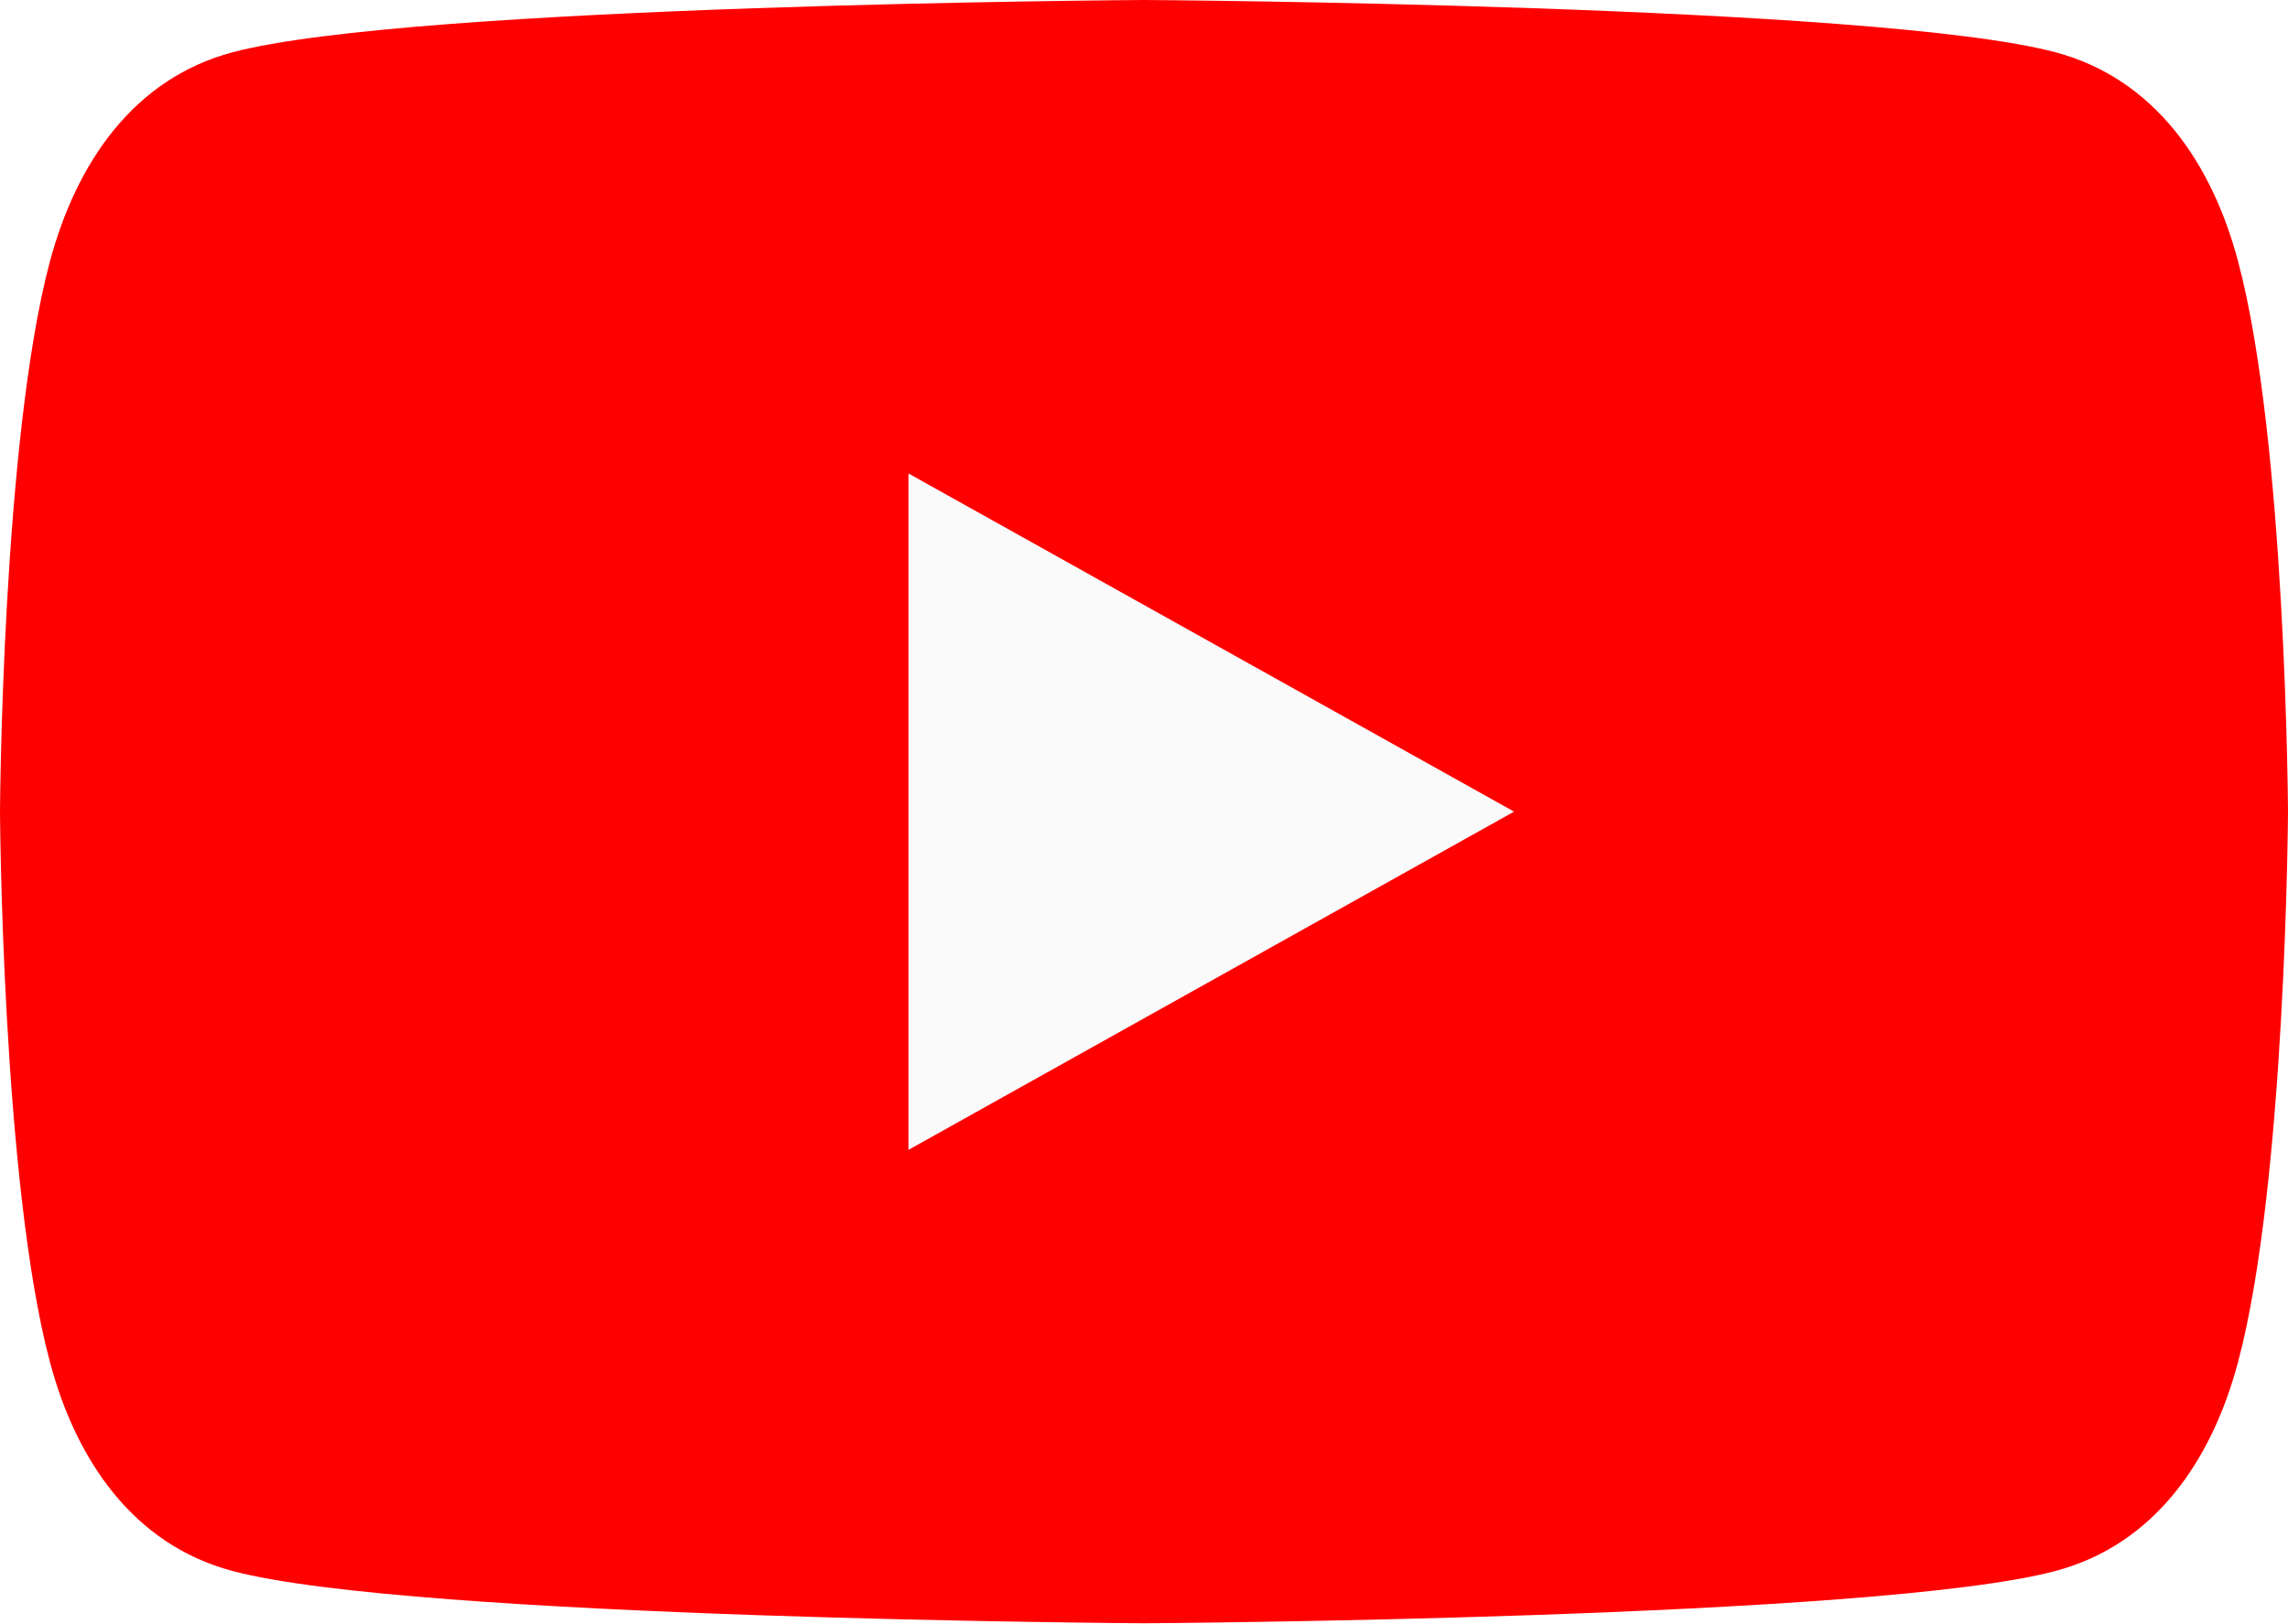
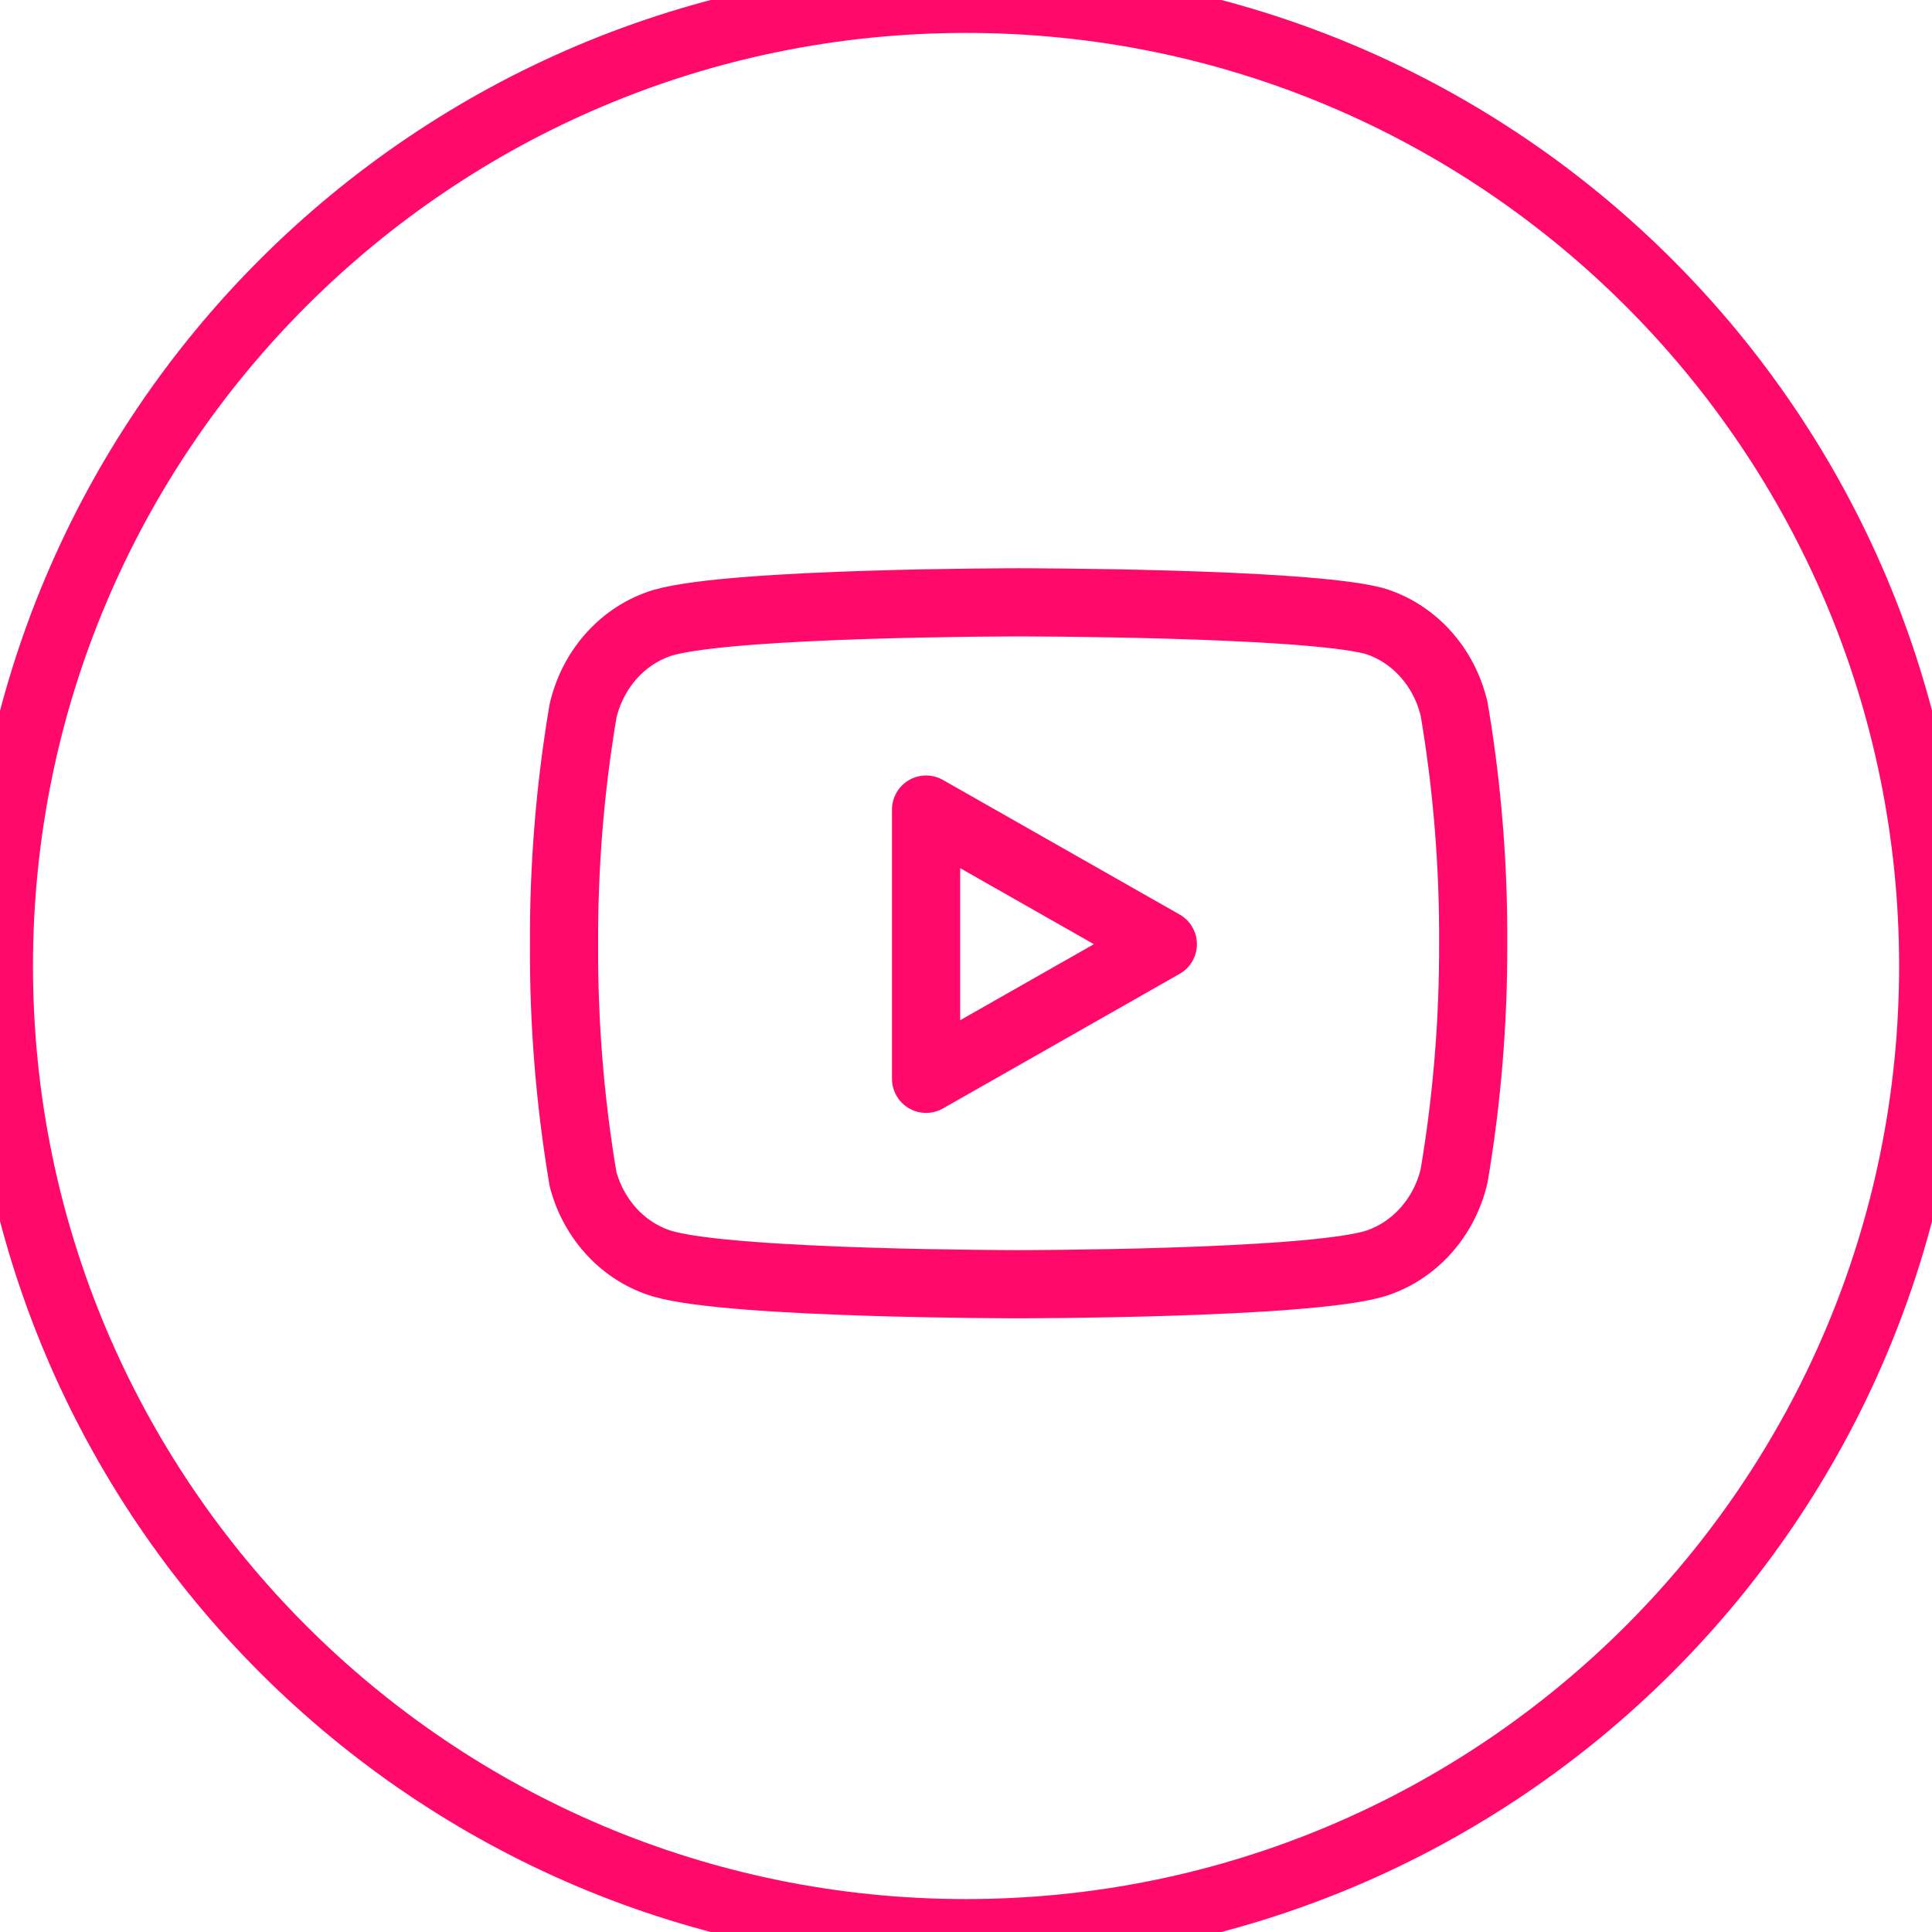
- <svg xmlns="http://www.w3.org/2000/svg" width="31" height="22.001" viewBox="145 2255 31 22.001">
-   <g data-name="icon-youtube-play">
-     <path d="M175.325 2258.548c-.355-1.343-1.135-2.48-2.47-2.838-2.421-.65-12.355-.71-12.355-.71s-9.934.06-12.354.71c-1.336.358-2.111 1.495-2.471 2.838-.648 2.433-.675 7.452-.675 7.452s.027 5.02.675 7.453c.355 1.343 1.135 2.48 2.47 2.837 2.421.651 12.355.71 12.355.71s9.934-.059 12.354-.71c1.336-.357 2.116-1.494 2.471-2.837.648-2.434.675-7.453.675-7.453s-.027-5.019-.675-7.452Z" fill="red" fill-rule="evenodd" data-name="Caminho 2269" />
-     <path d="m165.514 2266-8.205-4.583v9.167" fill="#fafafa" fill-rule="evenodd" data-name="Caminho 2270" />
+ <svg xmlns="http://www.w3.org/2000/svg" width="42.5" height="42.5" viewBox="959.749 3009.25 42.5 42.5">
+   <g data-name="youtube">
+     <path d="M981 3009.25h0a21.25 21.25 0 0 1 21.25 21.25h0a21.25 21.25 0 0 1-21.25 21.25h0a21.25 21.25 0 0 1-21.25-21.25h0a21.25 21.25 0 0 1 21.25-21.25z" stroke-linejoin="round" stroke-linecap="round" stroke-width="1.449" stroke="#ff0a6b" fill="transparent" data-name="Retângulo 207" />
+     <g data-name="Icon feather-youtube">
+       <path d="M991.737 3024.848c-.22-.937-.892-1.677-1.763-1.94-1.564-.408-7.818-.408-7.818-.408s-6.254 0-7.818.446c-.87.263-1.543 1.004-1.763 1.94a29.983 29.983 0 0 0-.418 5.133c-.01 1.734.13 3.465.418 5.172.242.907.91 1.614 1.763 1.863 1.564.446 7.818.446 7.818.446s6.254 0 7.818-.446c.87-.263 1.544-1.004 1.763-1.94.284-1.682.424-3.387.419-5.095.01-1.733-.13-3.465-.419-5.171Z" stroke-linejoin="round" stroke-linecap="round" stroke-width="1.5" stroke="#ff0a6b" fill="transparent" data-name="Caminho 720" />
+       <path d="m980.121 3032.982 5.208-2.962-5.208-2.961v5.923Z" stroke-linejoin="round" stroke-linecap="round" stroke-width="1.5" stroke="#ff0a6b" fill="transparent" data-name="Caminho 721" />
+     </g>
  </g>
</svg>
